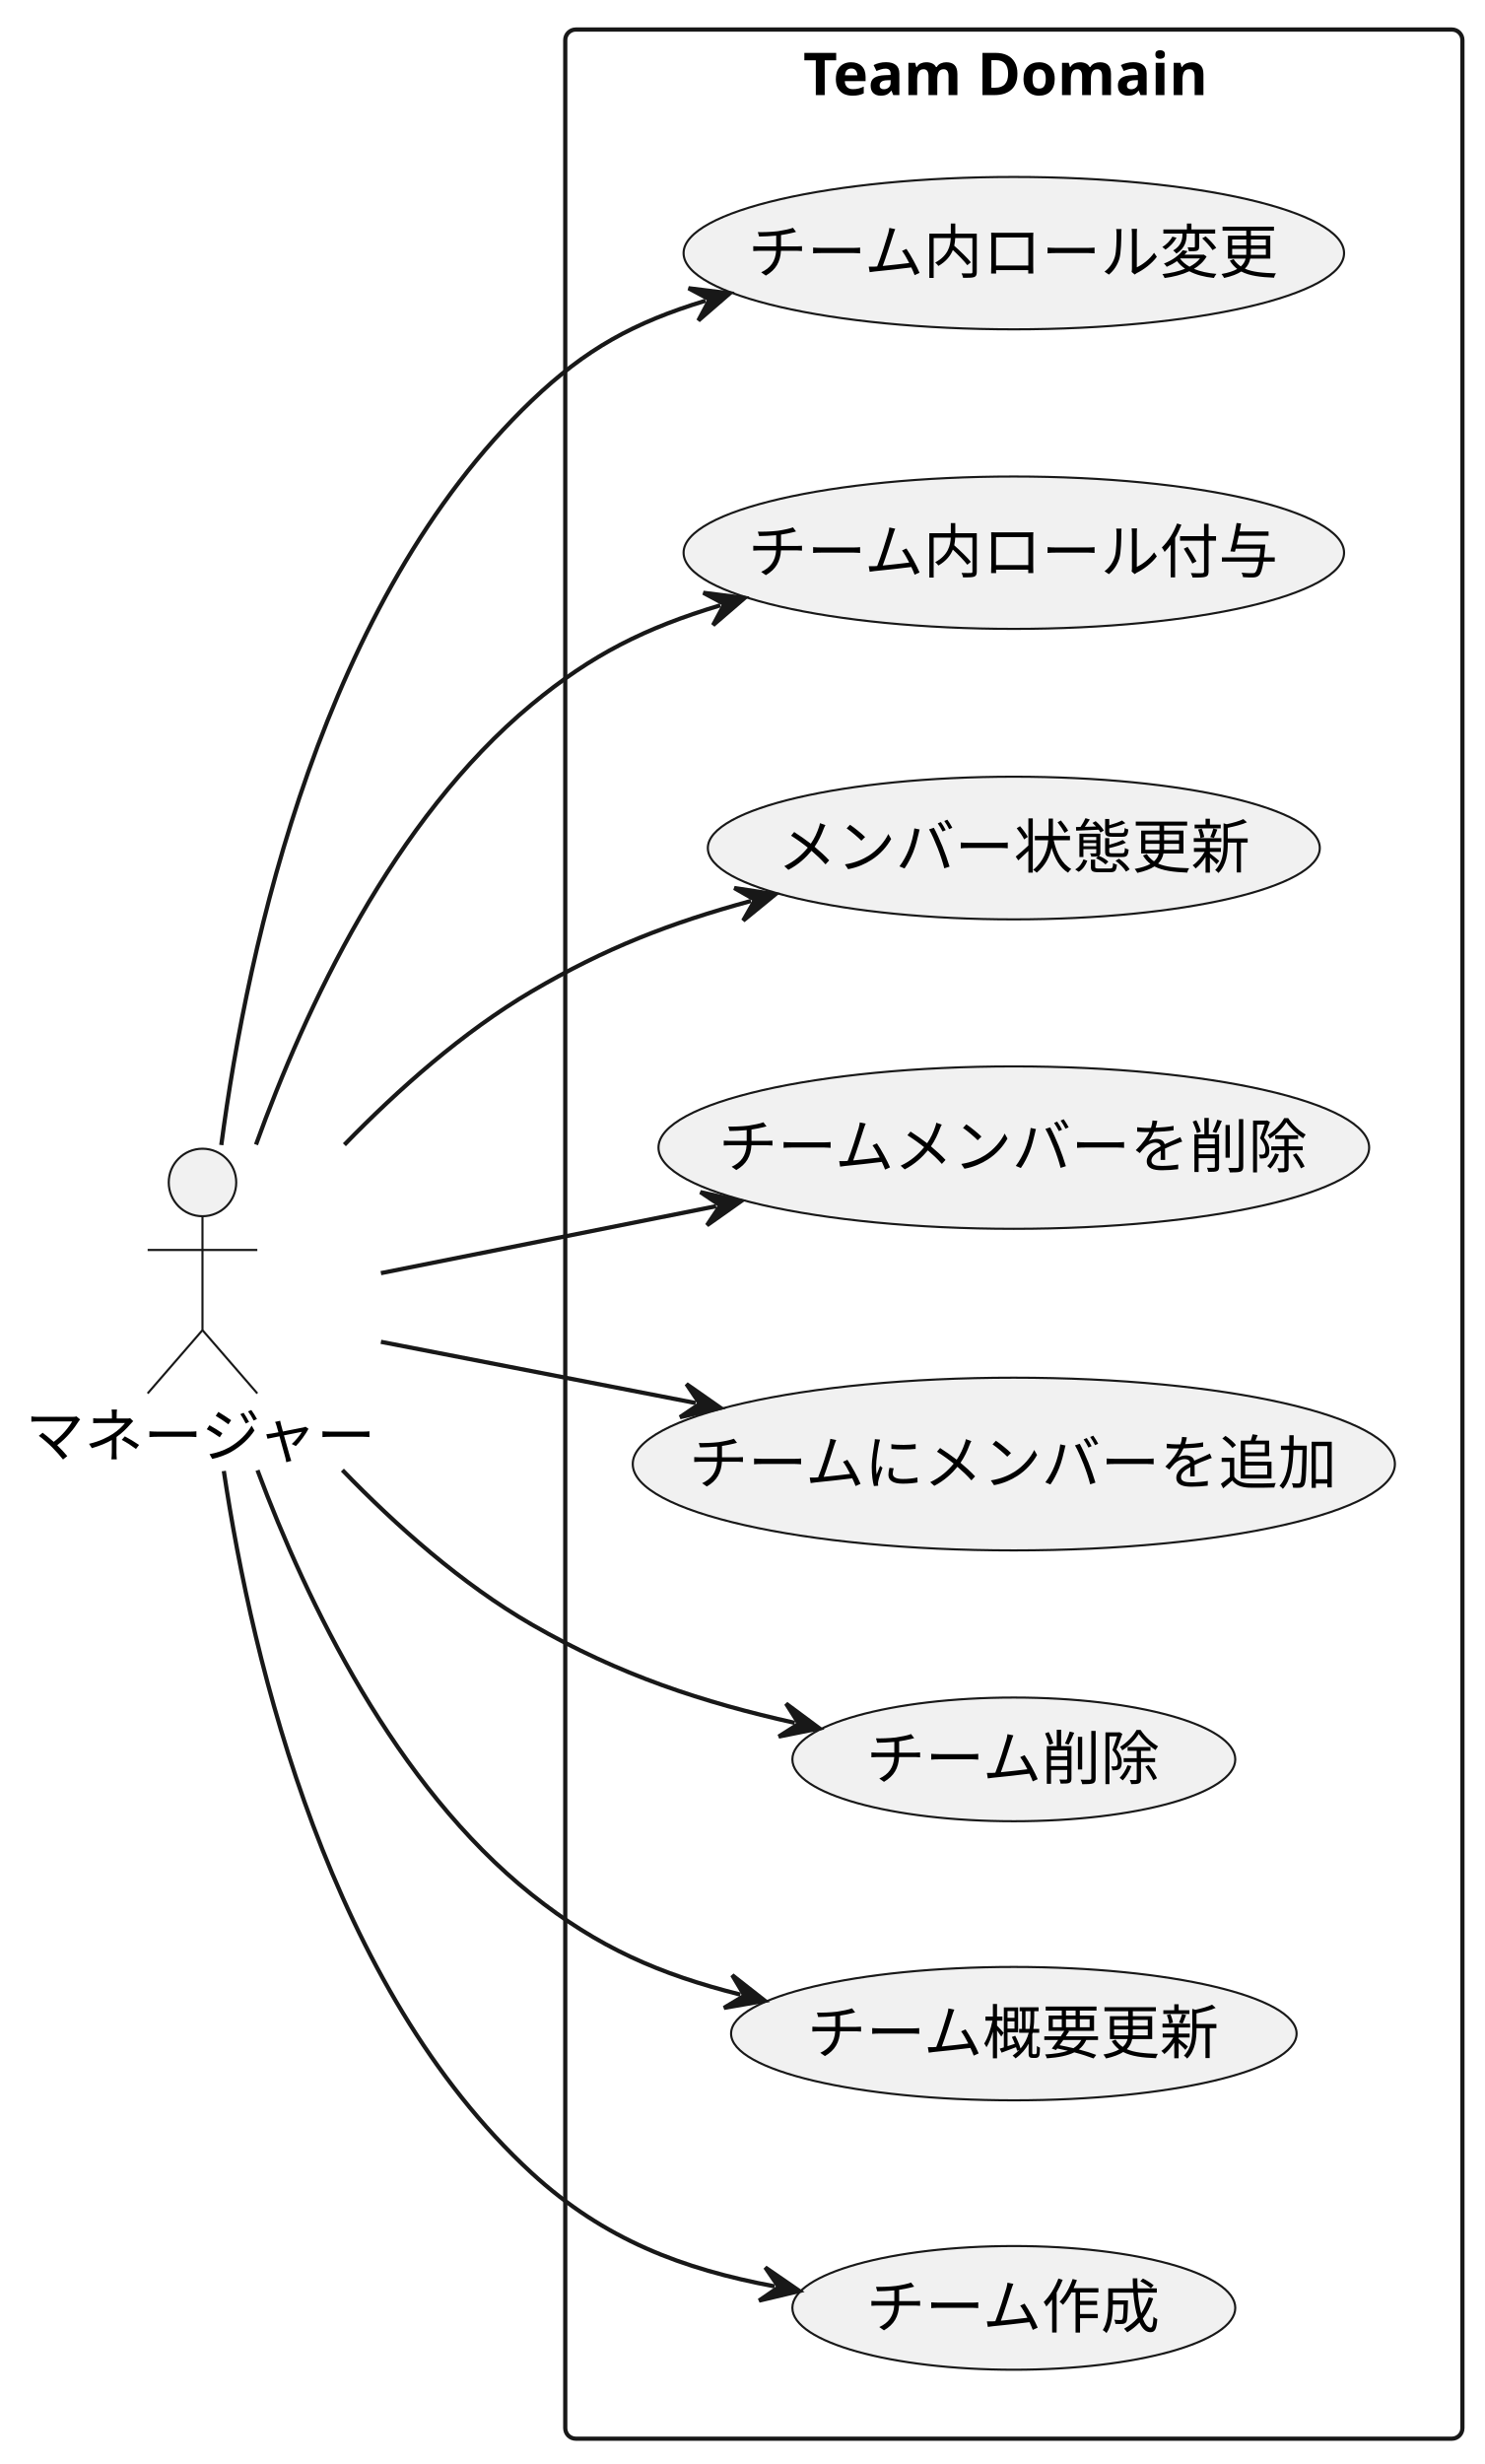
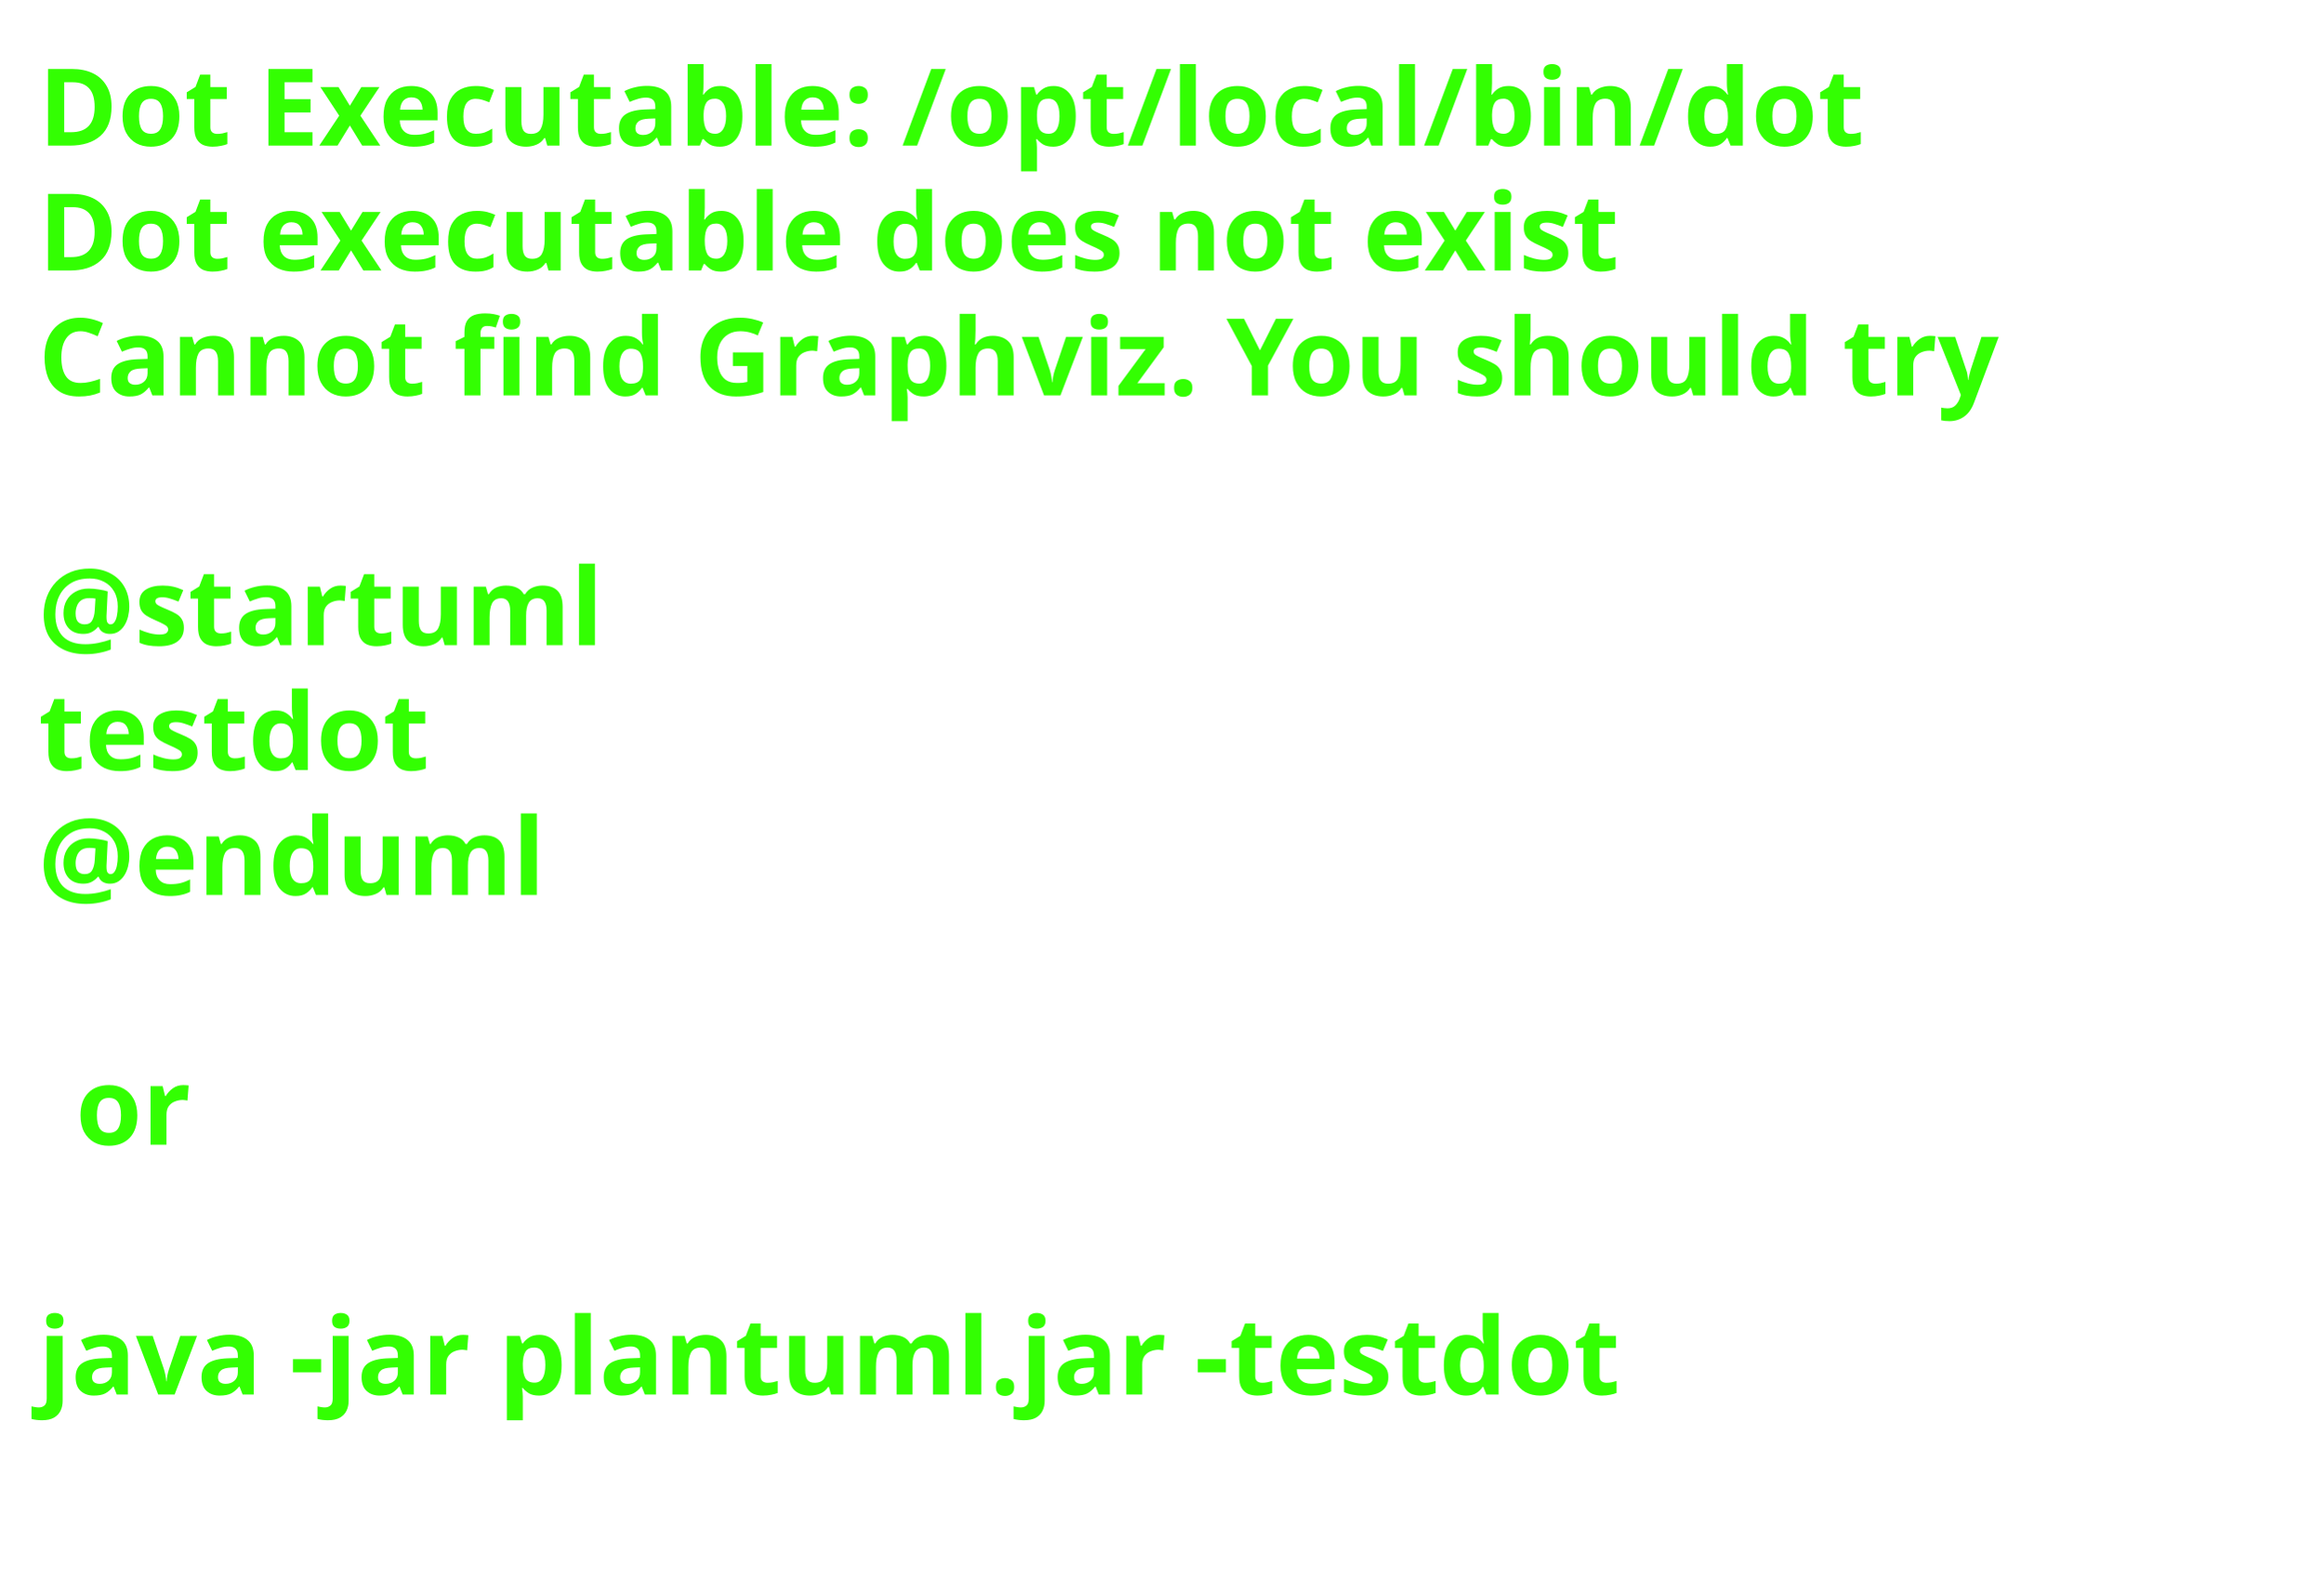
- <svg xmlns="http://www.w3.org/2000/svg" contentStyleType="text/css" data-diagram-type="DESCRIPTION" height="584px" preserveAspectRatio="none" style="width:352px;height:584px;background:#FFFFFF;" version="1.1" viewBox="0 0 352 584" width="352px" zoomAndPan="magnify">
+ <svg xmlns="http://www.w3.org/2000/svg" contentStyleType="text/css" data-diagram-type="DESCRIPTION" height="206px" preserveAspectRatio="none" style="width:303px;height:206px;background:#FFFFFF;" version="1.1" viewBox="0 0 303 206" width="303px" zoomAndPan="magnify">
  <defs />
  <g>
-     <g class="cluster" data-qualified-name="Team Domain" data-source-line="5" id="ent0003">
-       <rect fill="none" height="571" rx="2.5" ry="2.5" style="stroke:#181818;stroke-width:1;" width="212.68" x="134" y="7" />
-       <text fill="#000000" font-family="sans-serif" font-size="14" font-weight="bold" lengthAdjust="spacing" textLength="99.88" x="190.4" y="22.535">Team Domain</text>
-     </g>
-     <g class="entity" data-qualified-name="Team Domain......" data-source-line="7" id="ent0004">
-       <ellipse cx="240.338" cy="546.999" fill="#F1F1F1" rx="52.498" ry="14.659" style="stroke:#181818;stroke-width:0.5;" />
-       <text fill="#000000" font-family="sans-serif" font-size="14" lengthAdjust="spacing" textLength="70" x="205.338" y="551.743">チーム作成</text>
-     </g>
-     <g class="entity" data-qualified-name="Team Domain........" data-source-line="8" id="ent0005">
-       <ellipse cx="240.342" cy="481.997" fill="#F1F1F1" rx="67.032" ry="15.806" style="stroke:#181818;stroke-width:0.5;" />
-       <text fill="#000000" font-family="sans-serif" font-size="14" lengthAdjust="spacing" textLength="98" x="191.342" y="486.741">チーム概要更新</text>
-     </g>
-     <g class="entity" data-qualified-name="Team Domain......" data-source-line="9" id="ent0006">
-       <ellipse cx="240.338" cy="416.999" fill="#F1F1F1" rx="52.498" ry="14.659" style="stroke:#181818;stroke-width:0.5;" />
-       <text fill="#000000" font-family="sans-serif" font-size="14" lengthAdjust="spacing" textLength="70" x="205.338" y="421.743">チーム削除</text>
-     </g>
-     <g class="entity" data-qualified-name="Team Domain............" data-source-line="11" id="ent0007">
-       <ellipse cx="240.339" cy="346.998" fill="#F1F1F1" rx="90.339" ry="20.468" style="stroke:#181818;stroke-width:0.5;" />
-       <text fill="#000000" font-family="sans-serif" font-size="14" lengthAdjust="spacing" textLength="154" x="163.339" y="351.742">チームにメンバーを追加</text>
-     </g>
-     <g class="entity" data-qualified-name="Team Domain..........." data-source-line="12" id="ent0008">
-       <ellipse cx="240.335" cy="271.997" fill="#F1F1F1" rx="84.235" ry="19.247" style="stroke:#181818;stroke-width:0.5;" />
-       <text fill="#000000" font-family="sans-serif" font-size="14" lengthAdjust="spacing" textLength="140" x="170.335" y="276.741">チームメンバーを削除</text>
-     </g>
-     <g class="entity" data-qualified-name="Team Domain........." data-source-line="13" id="ent0009">
-       <ellipse cx="240.335" cy="200.997" fill="#F1F1F1" rx="72.535" ry="16.907" style="stroke:#181818;stroke-width:0.5;" />
-       <text fill="#000000" font-family="sans-serif" font-size="14" lengthAdjust="spacing" textLength="112" x="184.335" y="205.741">メンバー状態更新</text>
-     </g>
-     <g class="entity" data-qualified-name="Team Domain.........." data-source-line="15" id="ent0010">
-       <ellipse cx="240.337" cy="130.997" fill="#F1F1F1" rx="78.287" ry="18.057" style="stroke:#181818;stroke-width:0.5;" />
-       <text fill="#000000" font-family="sans-serif" font-size="14" lengthAdjust="spacing" textLength="126" x="177.337" y="135.742">チーム内ロール付与</text>
-     </g>
-     <g class="entity" data-qualified-name="Team Domain.........." data-source-line="16" id="ent0011">
-       <ellipse cx="240.337" cy="59.997" fill="#F1F1F1" rx="78.287" ry="18.057" style="stroke:#181818;stroke-width:0.5;" />
-       <text fill="#000000" font-family="sans-serif" font-size="14" lengthAdjust="spacing" textLength="126" x="177.337" y="64.742">チーム内ロール変更</text>
-     </g>
-     <g class="entity" data-qualified-name="Manager" data-source-line="3" id="ent0002">
-       <ellipse cx="48" cy="280.26" fill="#F1F1F1" rx="8" ry="8" style="stroke:#181818;stroke-width:0.5;" />
-       <path d="M48,288.26 L48,315.26 M35,296.26 L61,296.26 M48,315.26 L35,330.26 M48,315.26 L61,330.26" fill="none" style="stroke:#181818;stroke-width:0.5;" />
-       <text fill="#000000" font-family="sans-serif" font-size="14" lengthAdjust="spacing" textLength="84" x="6" y="345.295">マネージャー</text>
-     </g>
-     <g class="link" data-entity-1="ent0002" data-entity-2="ent0004" data-link-type="dependency" data-source-line="20" id="lnk12">
-       <path d="M53.06,348.65 C59.97,394.76 78.28,471.13 126,515 C143.24,530.84 161.832,537.816 183.632,541.896" fill="none" id="Manager-to-チーム作成" style="stroke:#181818;stroke-width:1;" />
-       <polygon fill="#181818" points="189.53,543,181.419,537.413,184.615,542.08,179.948,545.276,189.53,543" style="stroke:#181818;stroke-width:1;" />
-     </g>
-     <g class="link" data-entity-1="ent0002" data-entity-2="ent0005" data-link-type="dependency" data-source-line="21" id="lnk13">
-       <path d="M61.04,348.47 C72.79,379.89 93.67,423.17 126,449 C141.77,461.6 156.362,467.925 175.512,472.745" fill="none" id="Manager-to-チーム概要更新" style="stroke:#181818;stroke-width:1;" />
-       <polygon fill="#181818" points="181.33,474.21,173.579,468.134,176.481,472.99,171.626,475.892,181.33,474.21" style="stroke:#181818;stroke-width:1;" />
-     </g>
-     <g class="link" data-entity-1="ent0002" data-entity-2="ent0006" data-link-type="dependency" data-source-line="22" id="lnk14">
-       <path d="M81.17,348.43 C93.94,361.64 109.52,375.48 126,385 C146.89,397.07 166.755,403.501 188.405,408.341" fill="none" id="Manager-to-チーム削除" style="stroke:#181818;stroke-width:1;" />
-       <polygon fill="#181818" points="194.26,409.65,186.35,403.783,189.38,408.559,184.604,411.59,194.26,409.65" style="stroke:#181818;stroke-width:1;" />
-     </g>
-     <g class="link" data-entity-1="ent0002" data-entity-2="ent0007" data-link-type="dependency" data-source-line="23" id="lnk15">
-       <path d="M90.3,318.03 C113.81,322.6 137.96,327.295 164.91,332.535" fill="none" id="Manager-to-チームにメンバーを追加" style="stroke:#181818;stroke-width:1;" />
-       <polygon fill="#181818" points="170.8,333.68,162.729,328.036,165.892,332.726,161.202,335.889,170.8,333.68" style="stroke:#181818;stroke-width:1;" />
-     </g>
-     <g class="link" data-entity-1="ent0002" data-entity-2="ent0008" data-link-type="dependency" data-source-line="24" id="lnk16">
-       <path d="M90.3,301.75 C115.23,296.78 141.626,291.505 169.766,285.885" fill="none" id="Manager-to-チームメンバーを削除" style="stroke:#181818;stroke-width:1;" />
-       <polygon fill="#181818" points="175.65,284.71,166.041,282.55,170.747,285.689,167.608,290.395,175.65,284.71" style="stroke:#181818;stroke-width:1;" />
-     </g>
-     <g class="link" data-entity-1="ent0002" data-entity-2="ent0009" data-link-type="dependency" data-source-line="25" id="lnk17">
-       <path d="M81.64,271.32 C94.34,258.25 109.76,244.56 126,235 C143.62,224.63 158.872,218.771 178.022,213.541" fill="none" id="Manager-to-メンバー状態更新" style="stroke:#181818;stroke-width:1;" />
-       <polygon fill="#181818" points="183.81,211.96,174.074,210.472,178.987,213.277,176.182,218.19,183.81,211.96" style="stroke:#181818;stroke-width:1;" />
-     </g>
-     <g class="link" data-entity-1="ent0002" data-entity-2="ent0010" data-link-type="dependency" data-source-line="26" id="lnk18">
-       <path d="M60.69,271.28 C72.32,239.04 93.22,194.17 126,167 C140.38,155.07 153.015,148.811 170.765,143.462" fill="none" id="Manager-to-チーム内ロール付与" style="stroke:#181818;stroke-width:1;" />
-       <polygon fill="#181818" points="176.51,141.73,166.739,140.497,171.723,143.173,169.047,148.157,176.51,141.73" style="stroke:#181818;stroke-width:1;" />
-     </g>
-     <g class="link" data-entity-1="ent0002" data-entity-2="ent0011" data-link-type="dependency" data-source-line="27" id="lnk19">
-       <path d="M52.46,271.39 C58.8,223.46 76.58,142.28 126,95 C138.87,82.69 150.25,76.448 167.26,71.268" fill="none" id="Manager-to-チーム内ロール変更" style="stroke:#181818;stroke-width:1;" />
-       <polygon fill="#181818" points="173,69.52,163.225,68.315,168.217,70.977,165.556,75.968,173,69.52" style="stroke:#181818;stroke-width:1;" />
-     </g>
+     <text fill="#33FF02" font-family="sans-serif" font-size="14" font-weight="bold" lengthAdjust="spacing" textLength="264.954" x="5" y="19">Dot Executable: /opt/local/bin/dot</text>
+     <text fill="#33FF02" font-family="sans-serif" font-size="14" font-weight="bold" lengthAdjust="spacing" textLength="236.264" x="5" y="35.297">Dot executable does not exist</text>
+     <text fill="#33FF02" font-family="sans-serif" font-size="14" font-weight="bold" lengthAdjust="spacing" textLength="291.587" x="5" y="51.594">Cannot find Graphviz. You should try</text>
+     <text fill="#33FF02" font-family="sans-serif" font-size="14" font-weight="bold" lengthAdjust="spacing" textLength="4.874" x="5" y="67.891"> </text>
+     <text fill="#33FF02" font-family="sans-serif" font-size="14" font-weight="bold" lengthAdjust="spacing" textLength="81.423" x="5" y="84.188">@startuml</text>
+     <text fill="#33FF02" font-family="sans-serif" font-size="14" font-weight="bold" lengthAdjust="spacing" textLength="57.545" x="5" y="100.484">testdot</text>
+     <text fill="#33FF02" font-family="sans-serif" font-size="14" font-weight="bold" lengthAdjust="spacing" textLength="72.837" x="5" y="116.781">@enduml</text>
+     <text fill="#33FF02" font-family="sans-serif" font-size="14" font-weight="bold" lengthAdjust="spacing" textLength="4.874" x="5" y="133.078"> </text>
+     <text fill="#33FF02" font-family="sans-serif" font-size="14" font-weight="bold" lengthAdjust="spacing" textLength="16.523" x="9.874" y="149.375">or</text>
+     <text fill="#33FF02" font-family="sans-serif" font-size="14" font-weight="bold" lengthAdjust="spacing" textLength="4.874" x="5" y="165.672"> </text>
+     <text fill="#33FF02" font-family="sans-serif" font-size="14" font-weight="bold" lengthAdjust="spacing" textLength="234.507" x="5" y="181.969">java -jar plantuml.jar -testdot</text>
+     <text fill="#33FF02" font-family="sans-serif" font-size="14" font-weight="bold" lengthAdjust="spacing" textLength="4.874" x="5" y="198.266"> </text>
  </g>
</svg>
